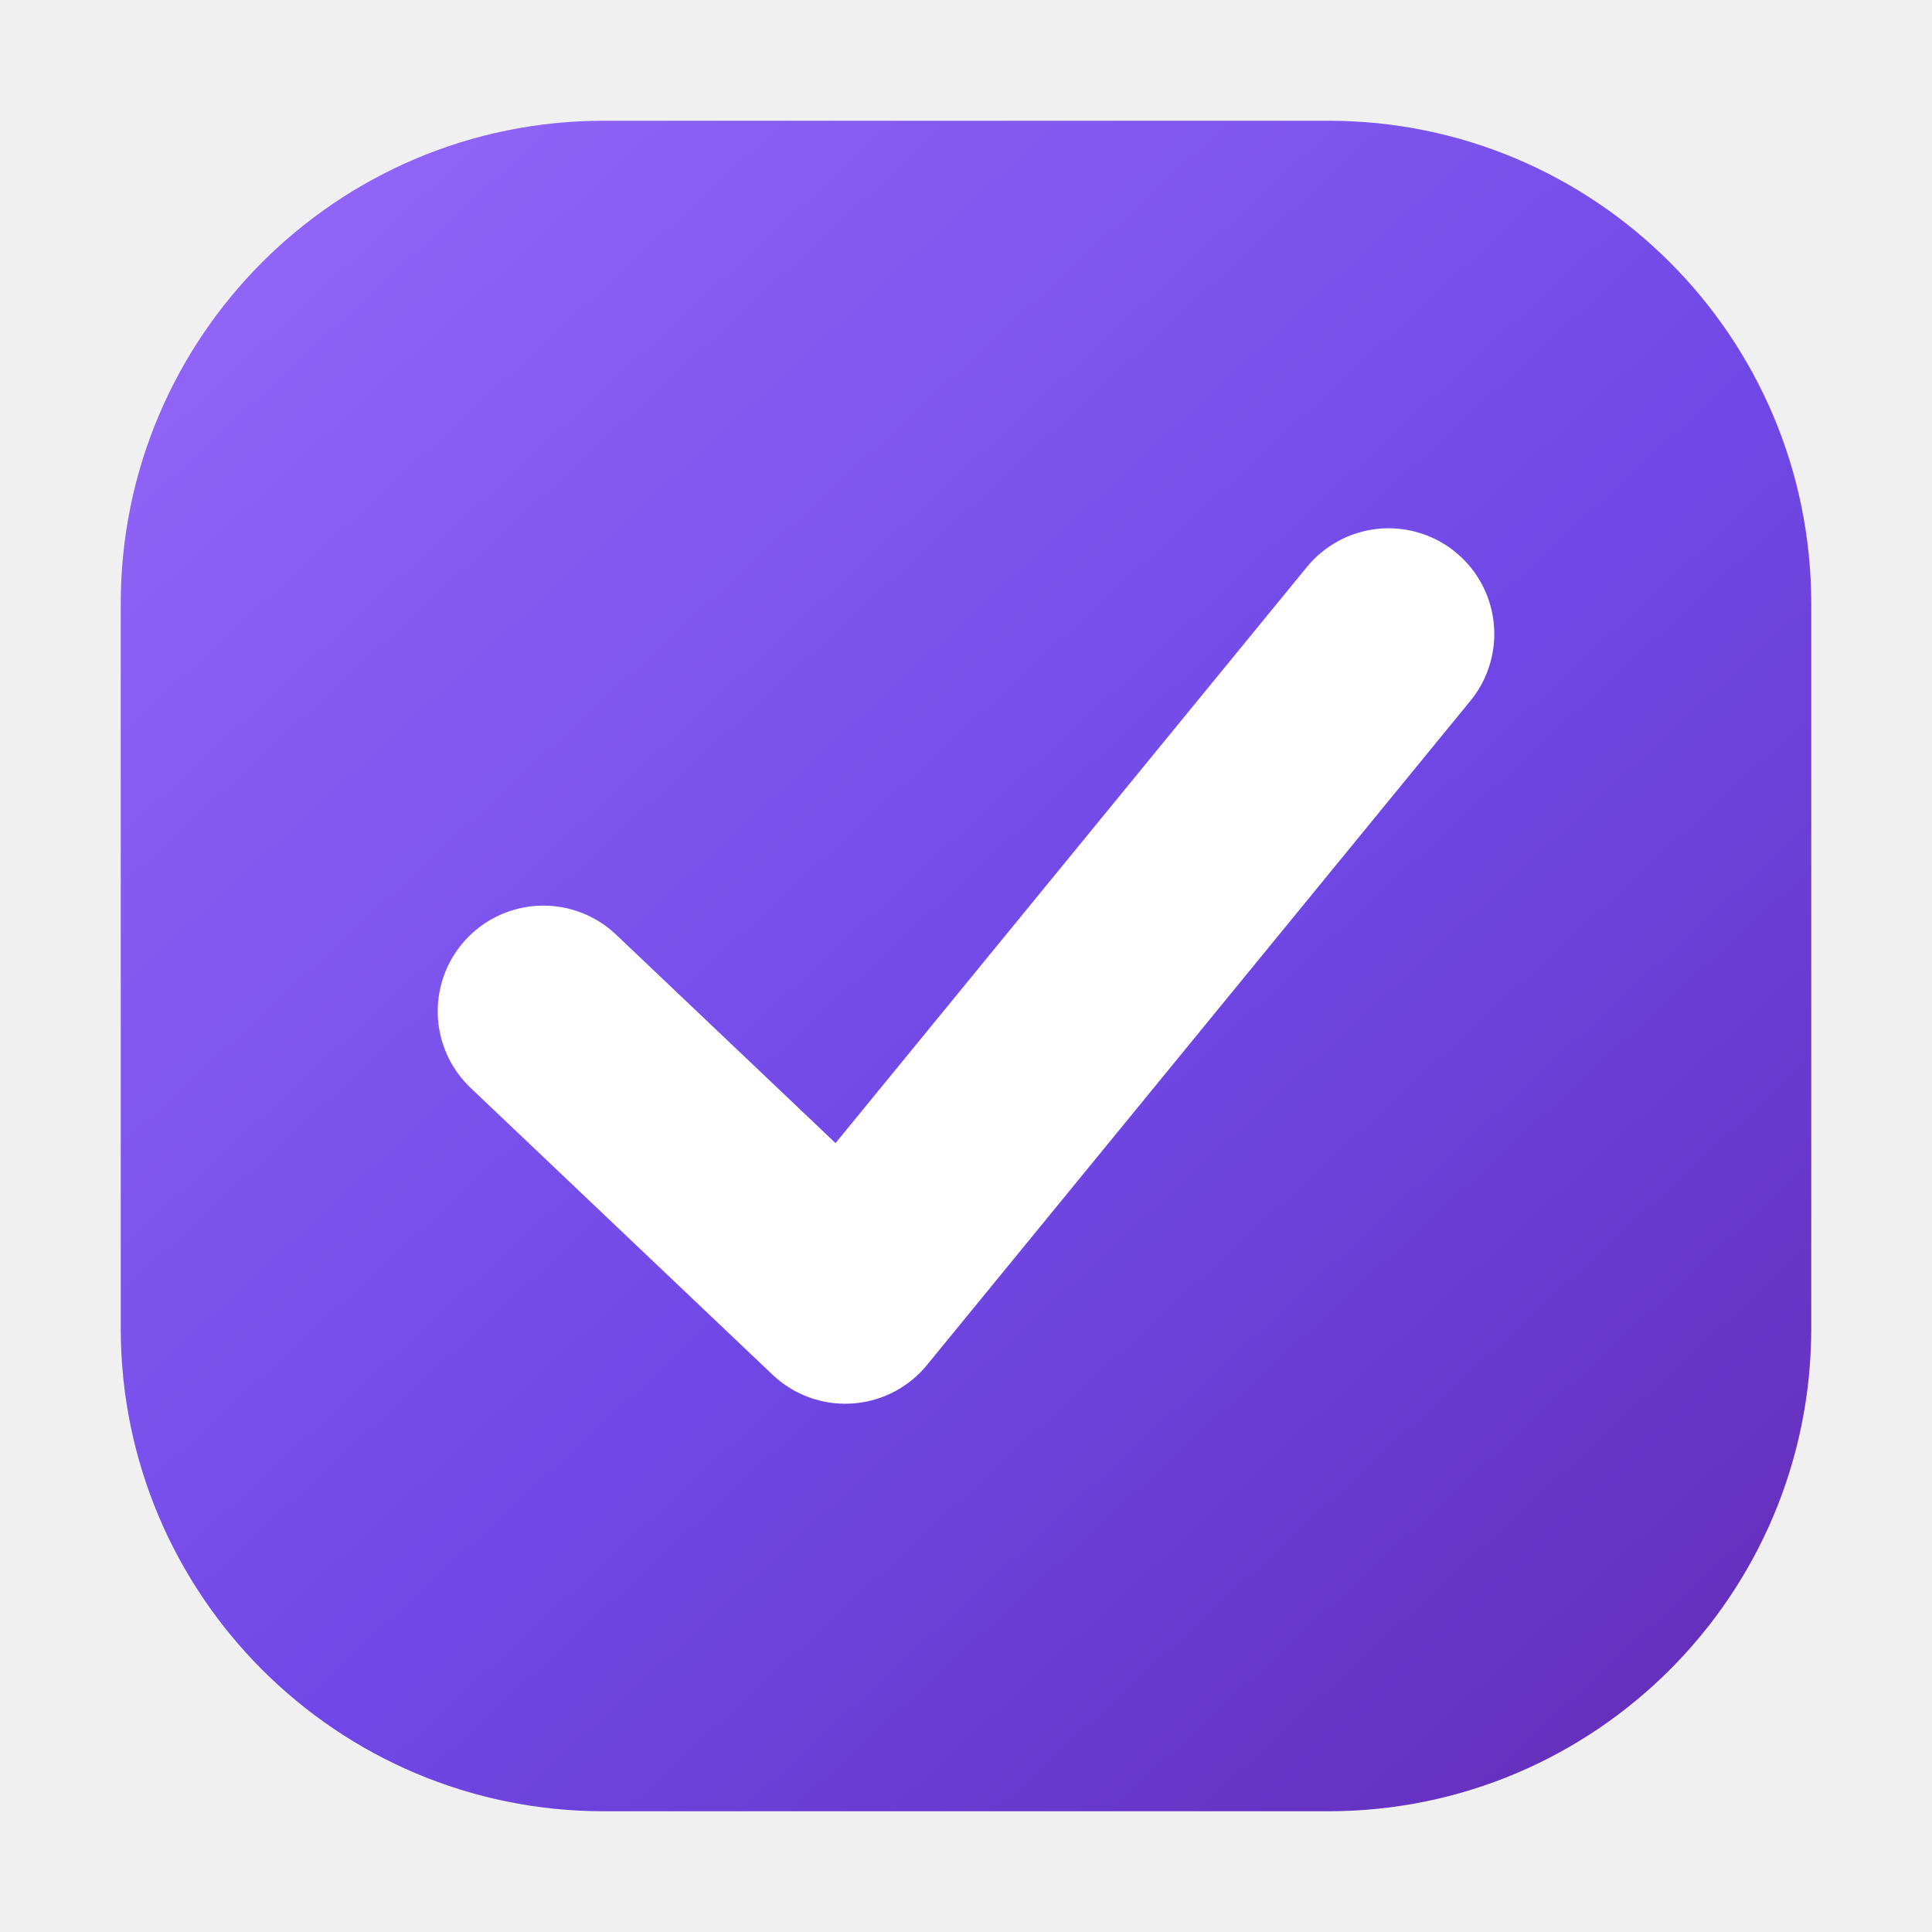
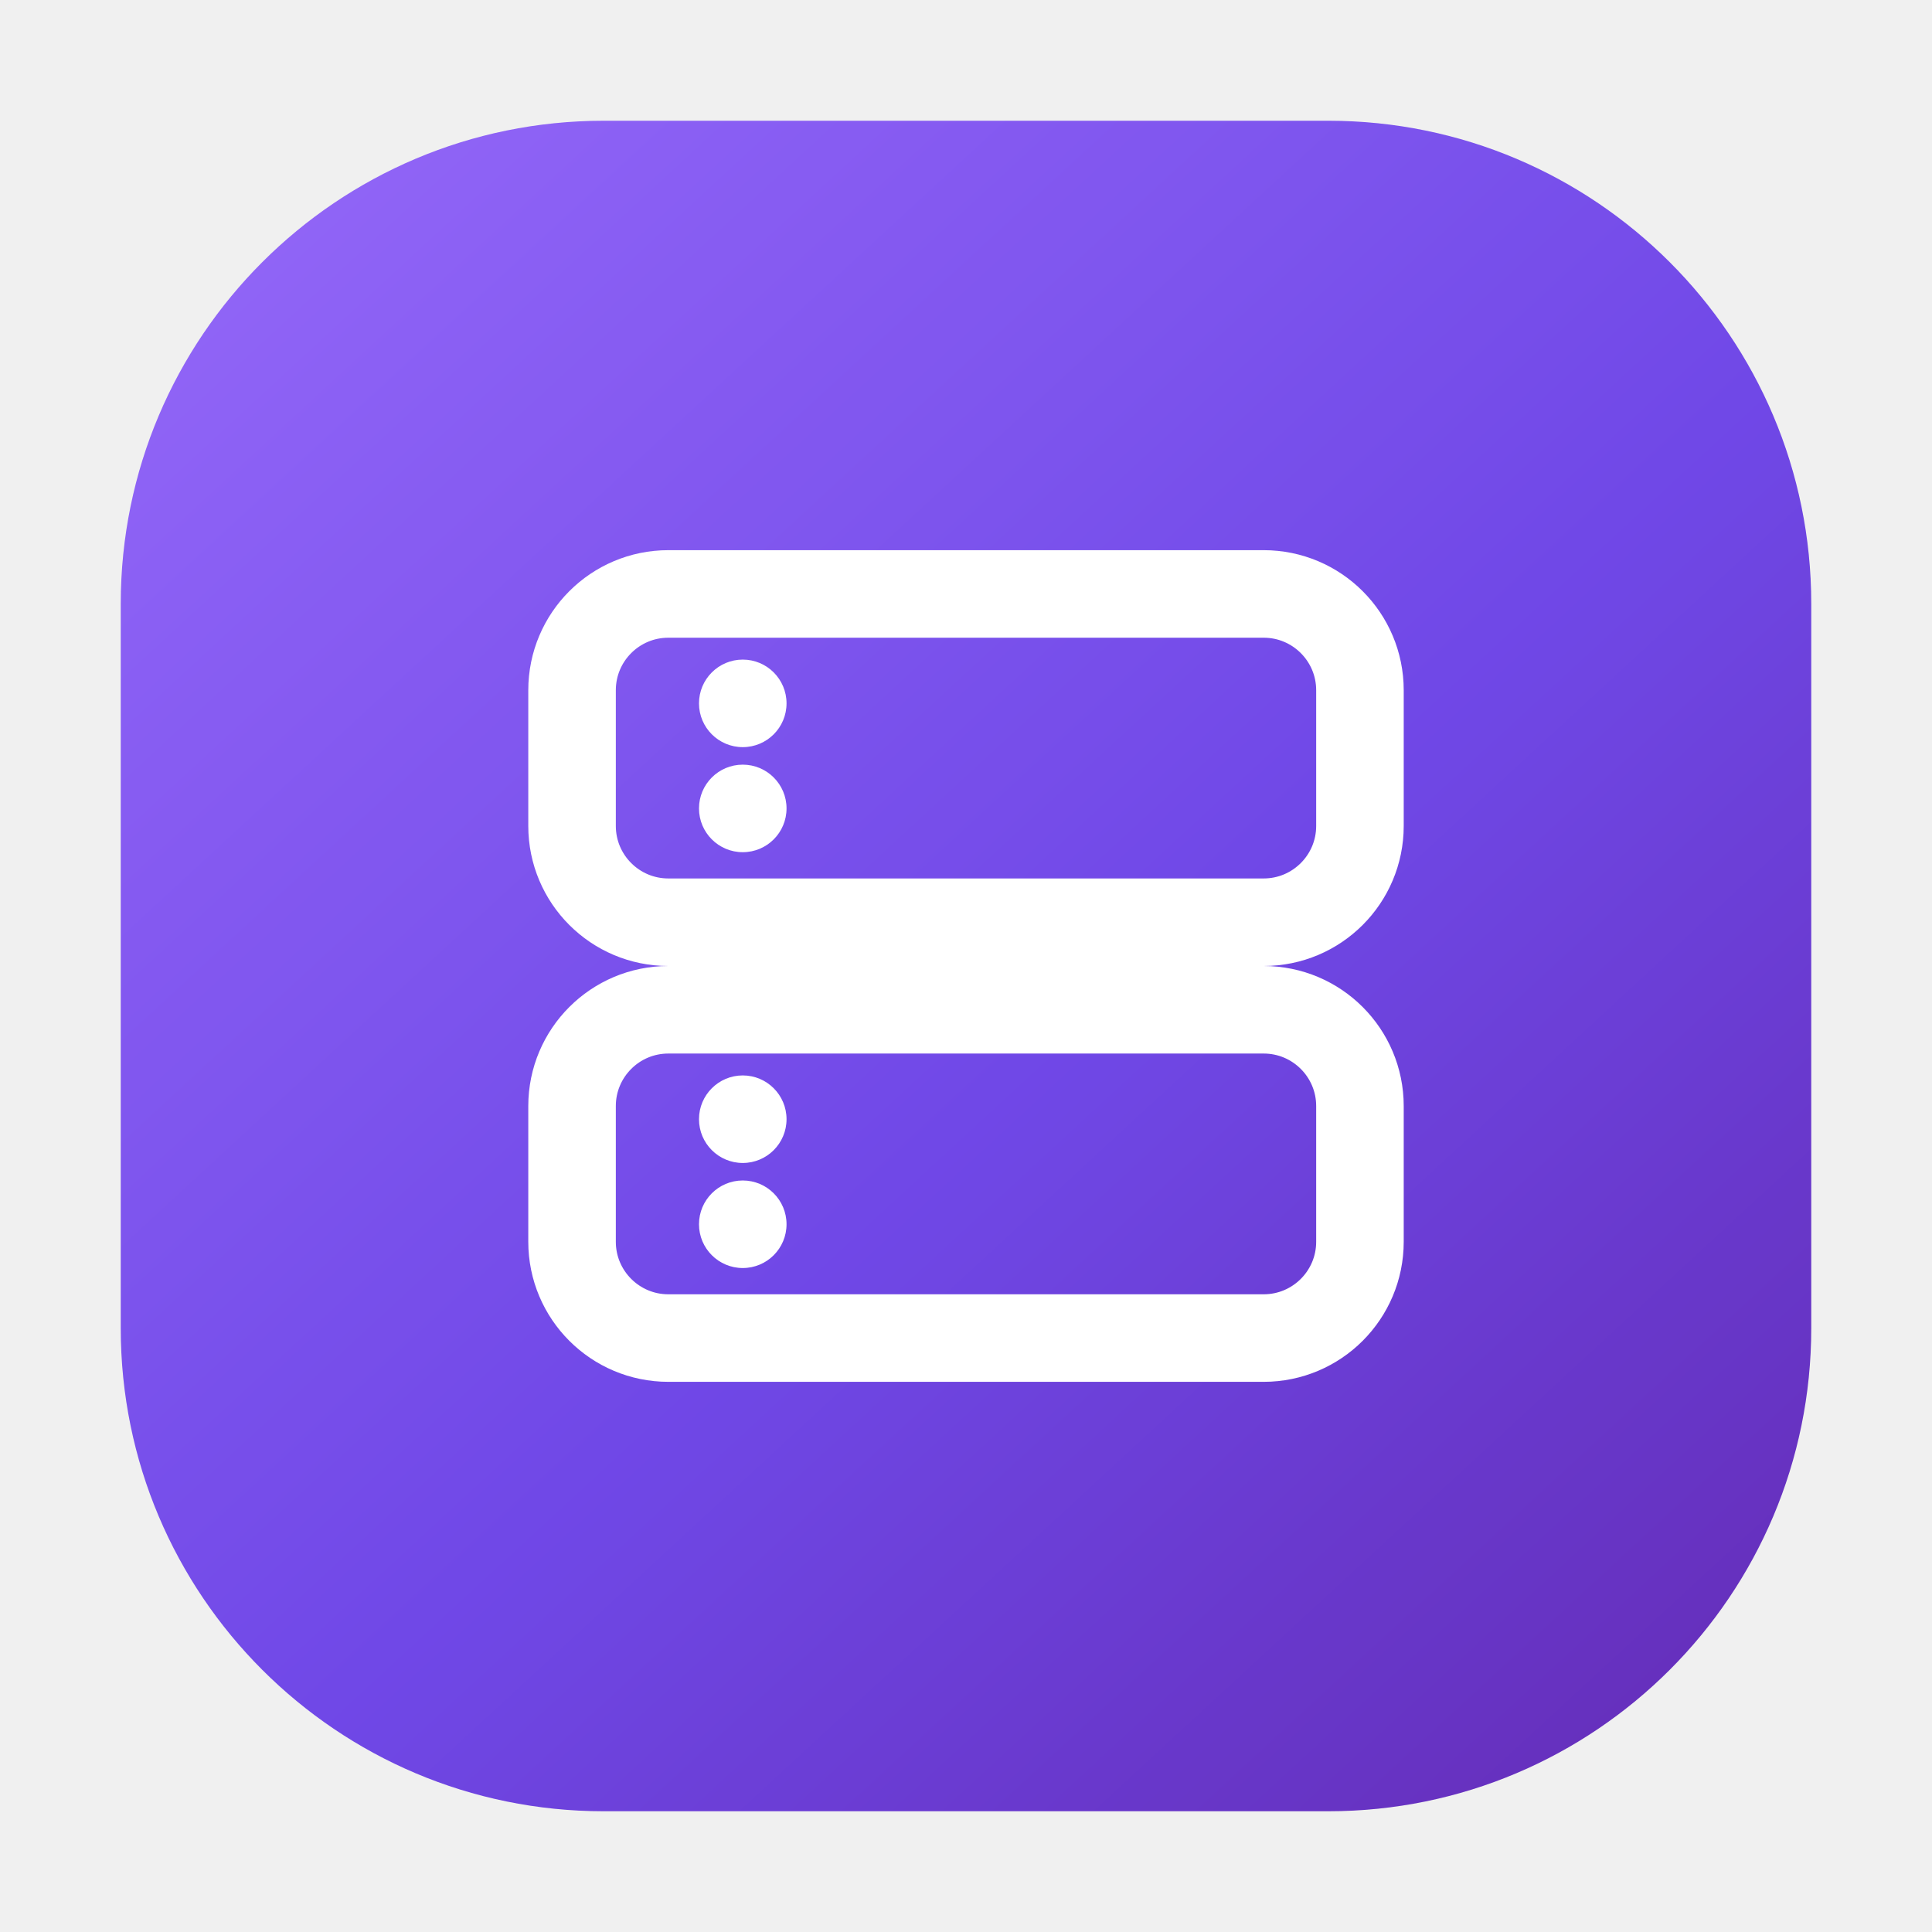
<svg xmlns="http://www.w3.org/2000/svg" width="64" height="64" viewBox="0 0 64 64" fill="none">
  <defs>
    <linearGradient id="ck-tile" x1="8" y1="6" x2="56" y2="58" gradientUnits="userSpaceOnUse">
      <stop stop-color="#8B5CF6" />
      <stop offset="0.55" stop-color="#673DE6" />
      <stop offset="1" stop-color="#5B21B6" />
    </linearGradient>
  </defs>
  <rect x="4" y="4" width="56" height="56" rx="16" fill="url(#ck-tile)" />
  <rect x="4" y="4" width="56" height="56" rx="16" fill="#FFFFFF" fill-opacity="0.06" />
-   <path d="M18 33.5 L28 43 L46 21" stroke="#FFFFFF" stroke-width="7" stroke-linecap="round" stroke-linejoin="round" />
+   <g transform="translate(14.6 14.6) scale(1.45)" stroke="#FFFFFF" stroke-width="2" fill="none" stroke-linecap="round" stroke-linejoin="round">
+     <rect x="3" y="3.5" width="18" height="7.5" rx="2.2" />
+     <rect x="3" y="13" width="18" height="7.5" rx="2.2" />
+     <g fill="#FFFFFF" stroke="none">
+       <circle cx="6.9" cy="6" r="1" />
+       <circle cx="6.9" cy="8.4" r="1" />
+       <circle cx="6.9" cy="15.5" r="1" />
+       <circle cx="6.9" cy="17.9" r="1" />
+     </g>
+   </g>
</svg>
